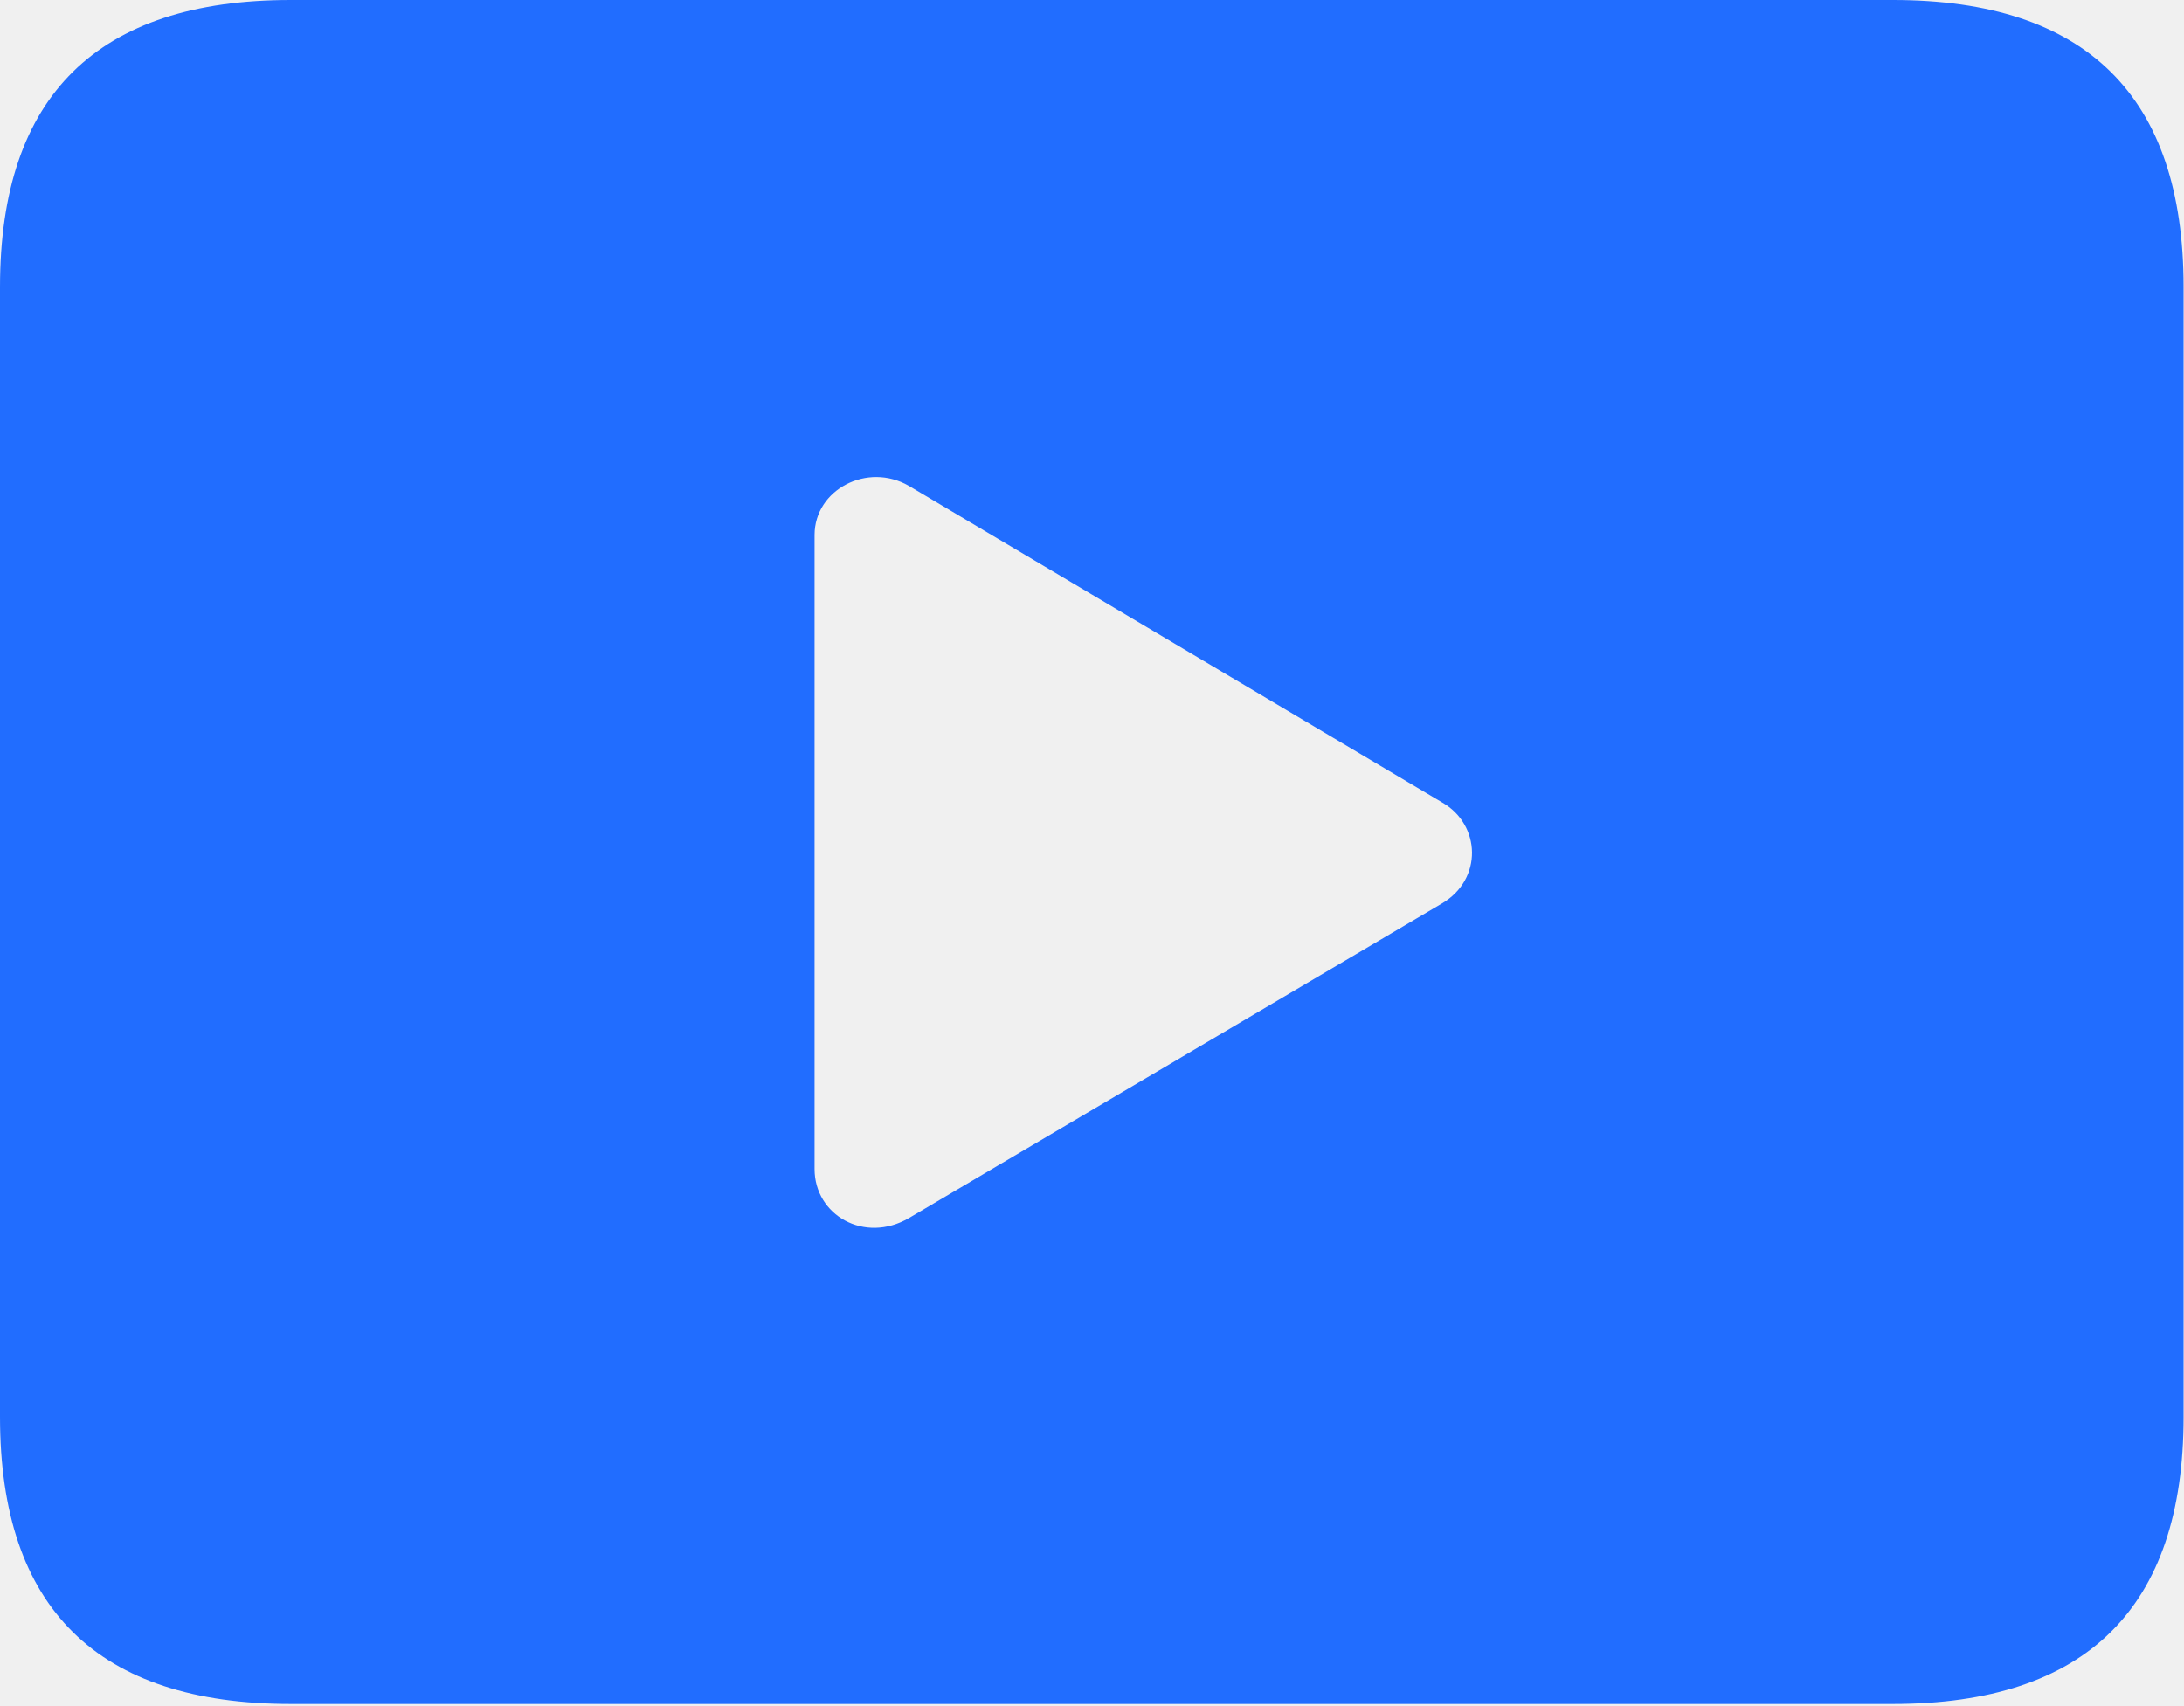
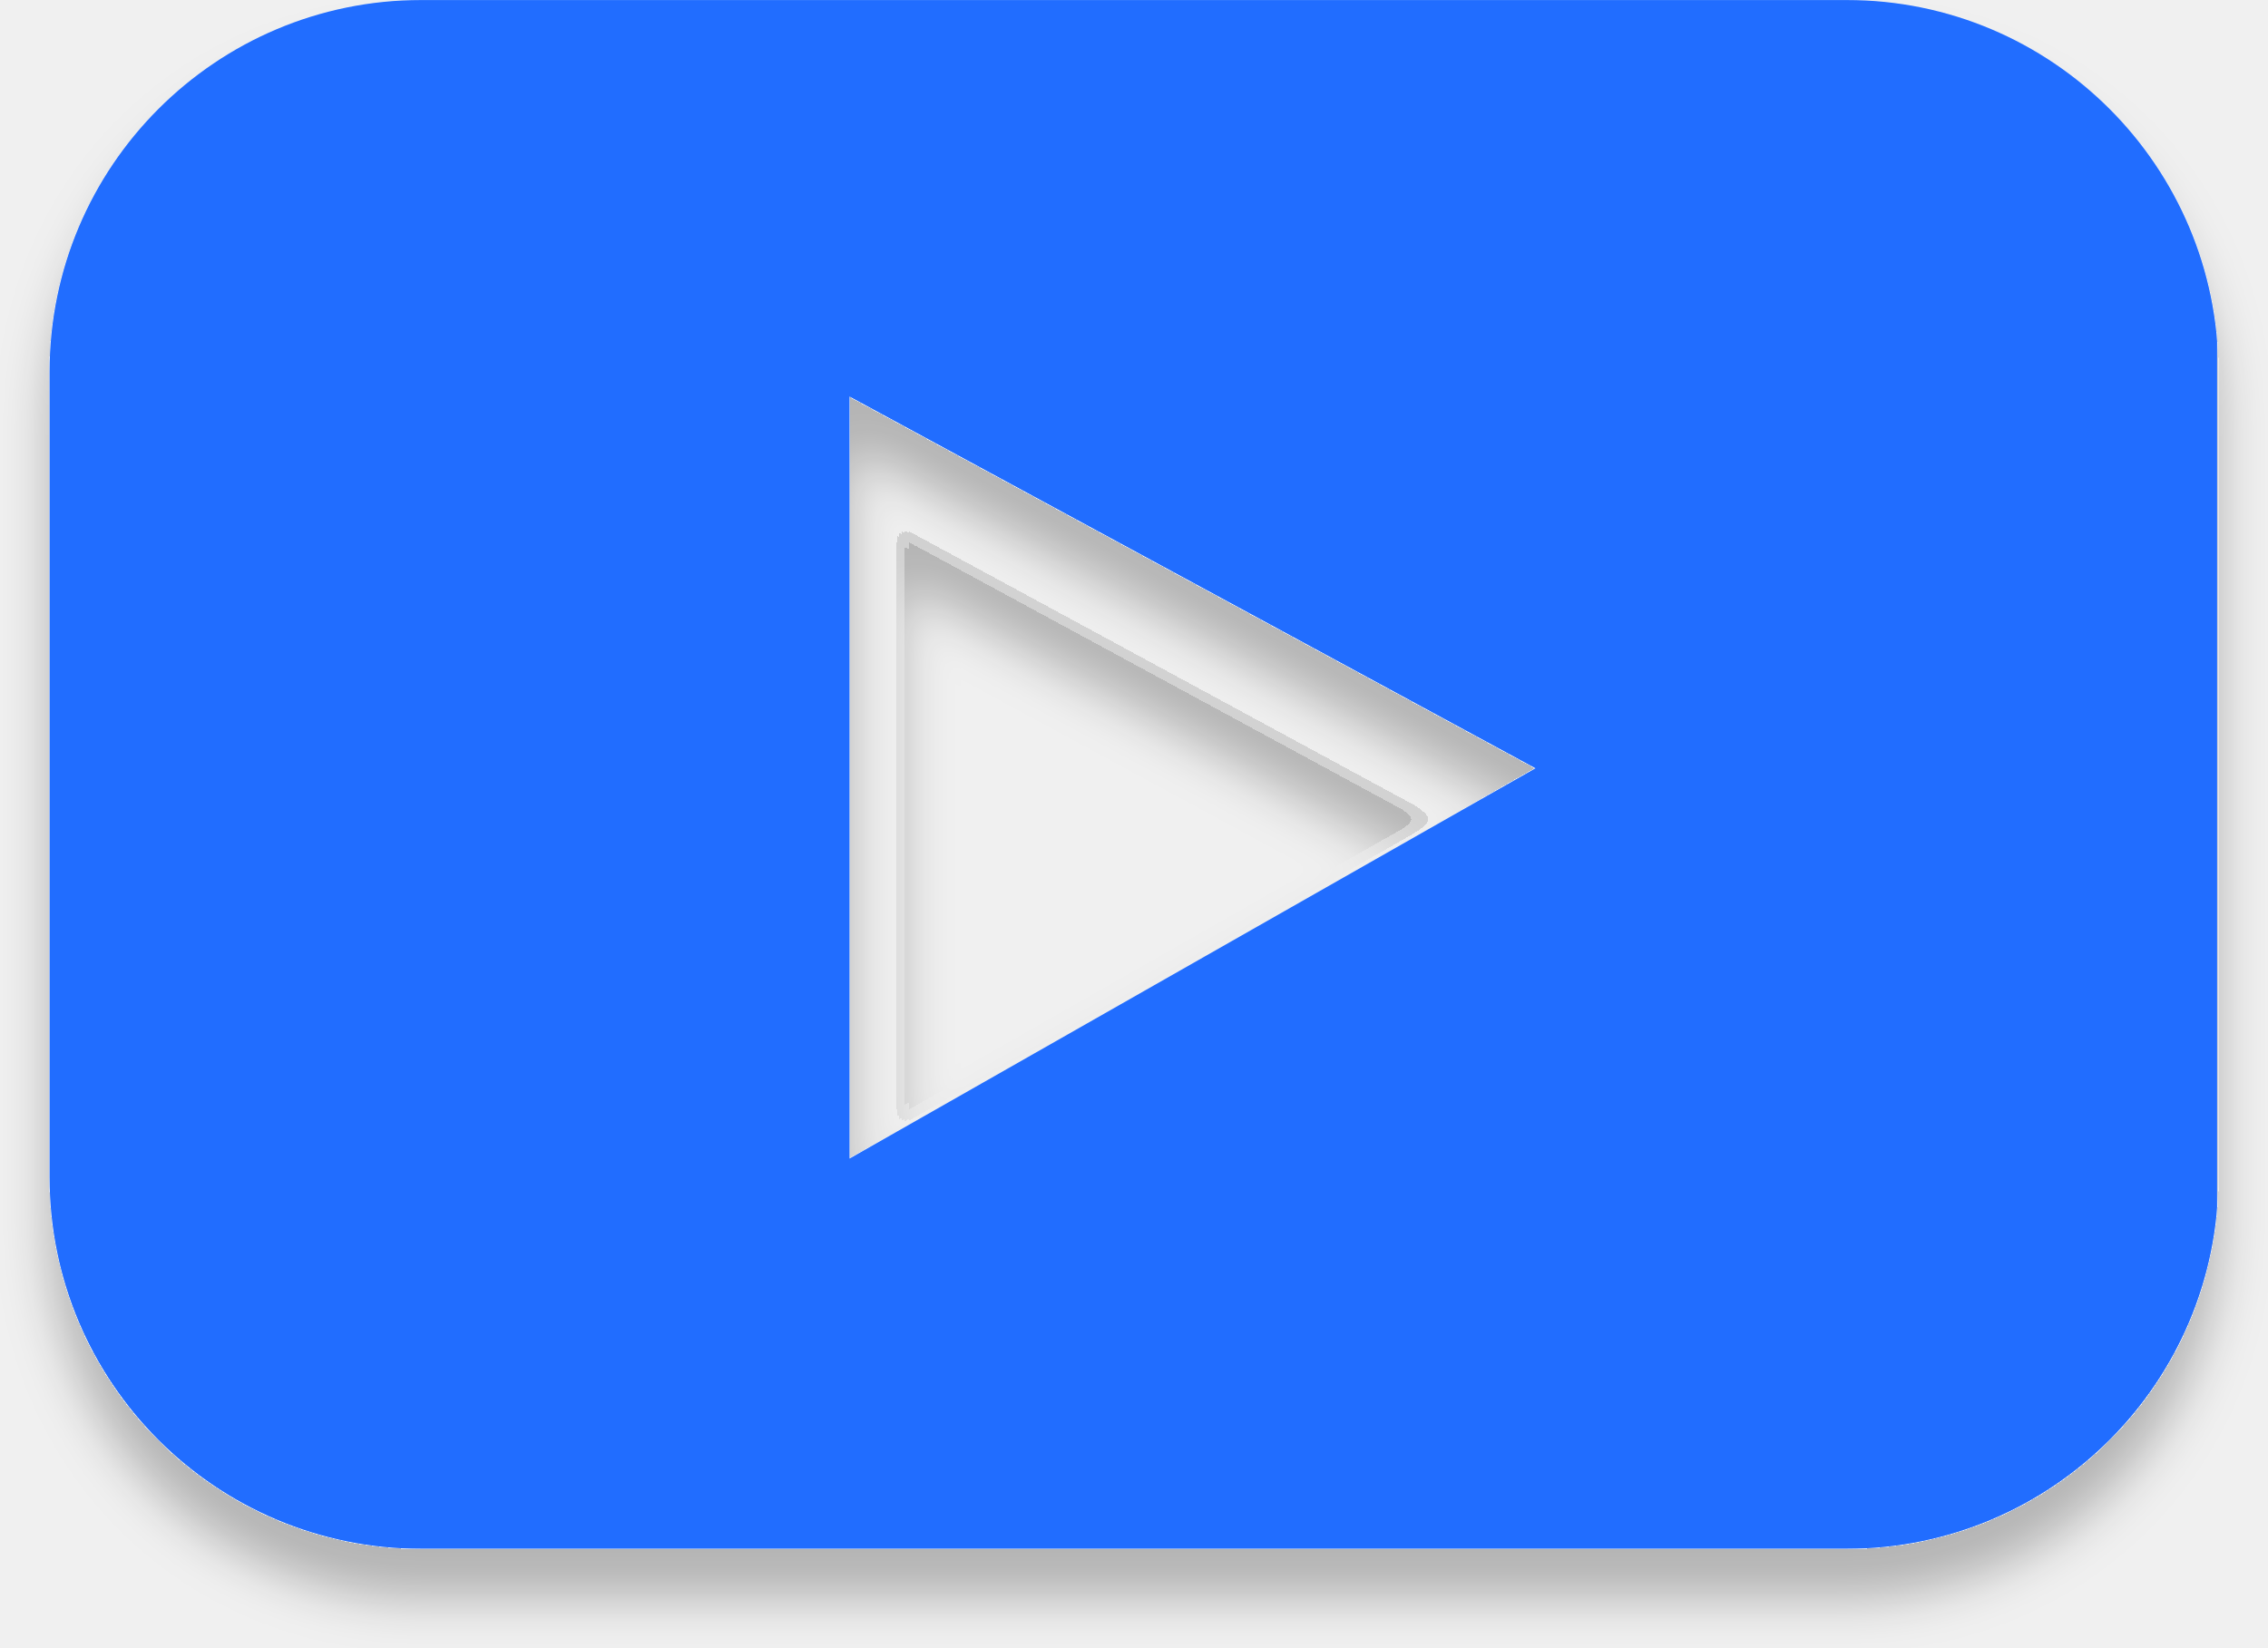
- <svg xmlns="http://www.w3.org/2000/svg" width="790" height="617" viewBox="0 0 790 617" fill="none">
-   <path d="M105.134 616.406H684.711C754.689 616.406 789.846 581.584 789.846 512.611V103.794C789.846 34.821 754.689 0 684.711 0H105.134C35.491 0 0 34.486 0 103.794V512.611C0 581.92 35.491 616.406 105.134 616.406ZM328.794 440.626C312.723 450 294.643 439.62 294.643 422.88V193.527C294.643 177.12 313.727 167.076 328.794 175.781L521.651 290.29C535.714 298.326 536.384 318.08 521.651 326.786L328.794 440.626Z" fill="#216DFF" />
+ <svg xmlns="http://www.w3.org/2000/svg" width="183" height="133" viewBox="0 0 183 133" fill="none">
+   <g filter="url(#filter0_d_2110_1766)">
+     <g clip-path="url(#clip0_2110_1766)">
+       <g filter="url(#filter1_d_2110_1766)">
+         <path d="M2.897 125.006H178.893V0C178.893 0.006 178.893 0 178.893 0.006L2.893 0.006L2.898 125.006C2.898 125.006 -12.622 125.006 2.897 125.006ZM68.547 93.504V32.004L123.895 62.004L68.547 93.504Z" fill="#216DFF" />
+       </g>
+     </g>
+   </g>
+   <defs>
+     <filter id="filter0_d_2110_1766" x="0" y="0" width="183" height="133" filterUnits="userSpaceOnUse" color-interpolation-filters="sRGB">
+       <feFlood flood-opacity="0" result="BackgroundImageFix" />
+       <feColorMatrix in="SourceAlpha" type="matrix" values="0 0 0 0 0 0 0 0 0 0 0 0 0 0 0 0 0 0 127 0" result="hardAlpha" />
+       <feOffset dy="4" />
+       <feGaussianBlur stdDeviation="2" />
+       <feComposite in2="hardAlpha" operator="out" />
+       <feColorMatrix type="matrix" values="0 0 0 0 0 0 0 0 0 0 0 0 0 0 0 0 0 0 0.25 0" />
+       <feBlend mode="normal" in2="BackgroundImageFix" result="effect1_dropShadow_2110_1766" />
+       <feBlend mode="normal" in="SourceGraphic" in2="effect1_dropShadow_2110_1766" result="shape" />
+     </filter>
+     <filter id="filter1_d_2110_1766" x="-8" y="0" width="190.895" height="133.008" filterUnits="userSpaceOnUse" color-interpolation-filters="sRGB">
+       <feFlood flood-opacity="0" result="BackgroundImageFix" />
+       <feColorMatrix in="SourceAlpha" type="matrix" values="0 0 0 0 0 0 0 0 0 0 0 0 0 0 0 0 0 0 127 0" result="hardAlpha" />
+       <feOffset dy="4" />
+       <feGaussianBlur stdDeviation="2" />
+       <feComposite in2="hardAlpha" operator="out" />
+       <feColorMatrix type="matrix" values="0 0 0 0 0 0 0 0 0 0 0 0 0 0 0 0 0 0 0.25 0" />
+       <feBlend mode="normal" in2="BackgroundImageFix" result="effect1_dropShadow_2110_1766" />
+       <feBlend mode="normal" in="SourceGraphic" in2="effect1_dropShadow_2110_1766" result="shape" />
+     </filter>
+     <clipPath id="clip0_2110_1766">
+       <rect x="4" width="175" height="125" rx="30" fill="white" />
+     </clipPath>
+   </defs>
</svg>
